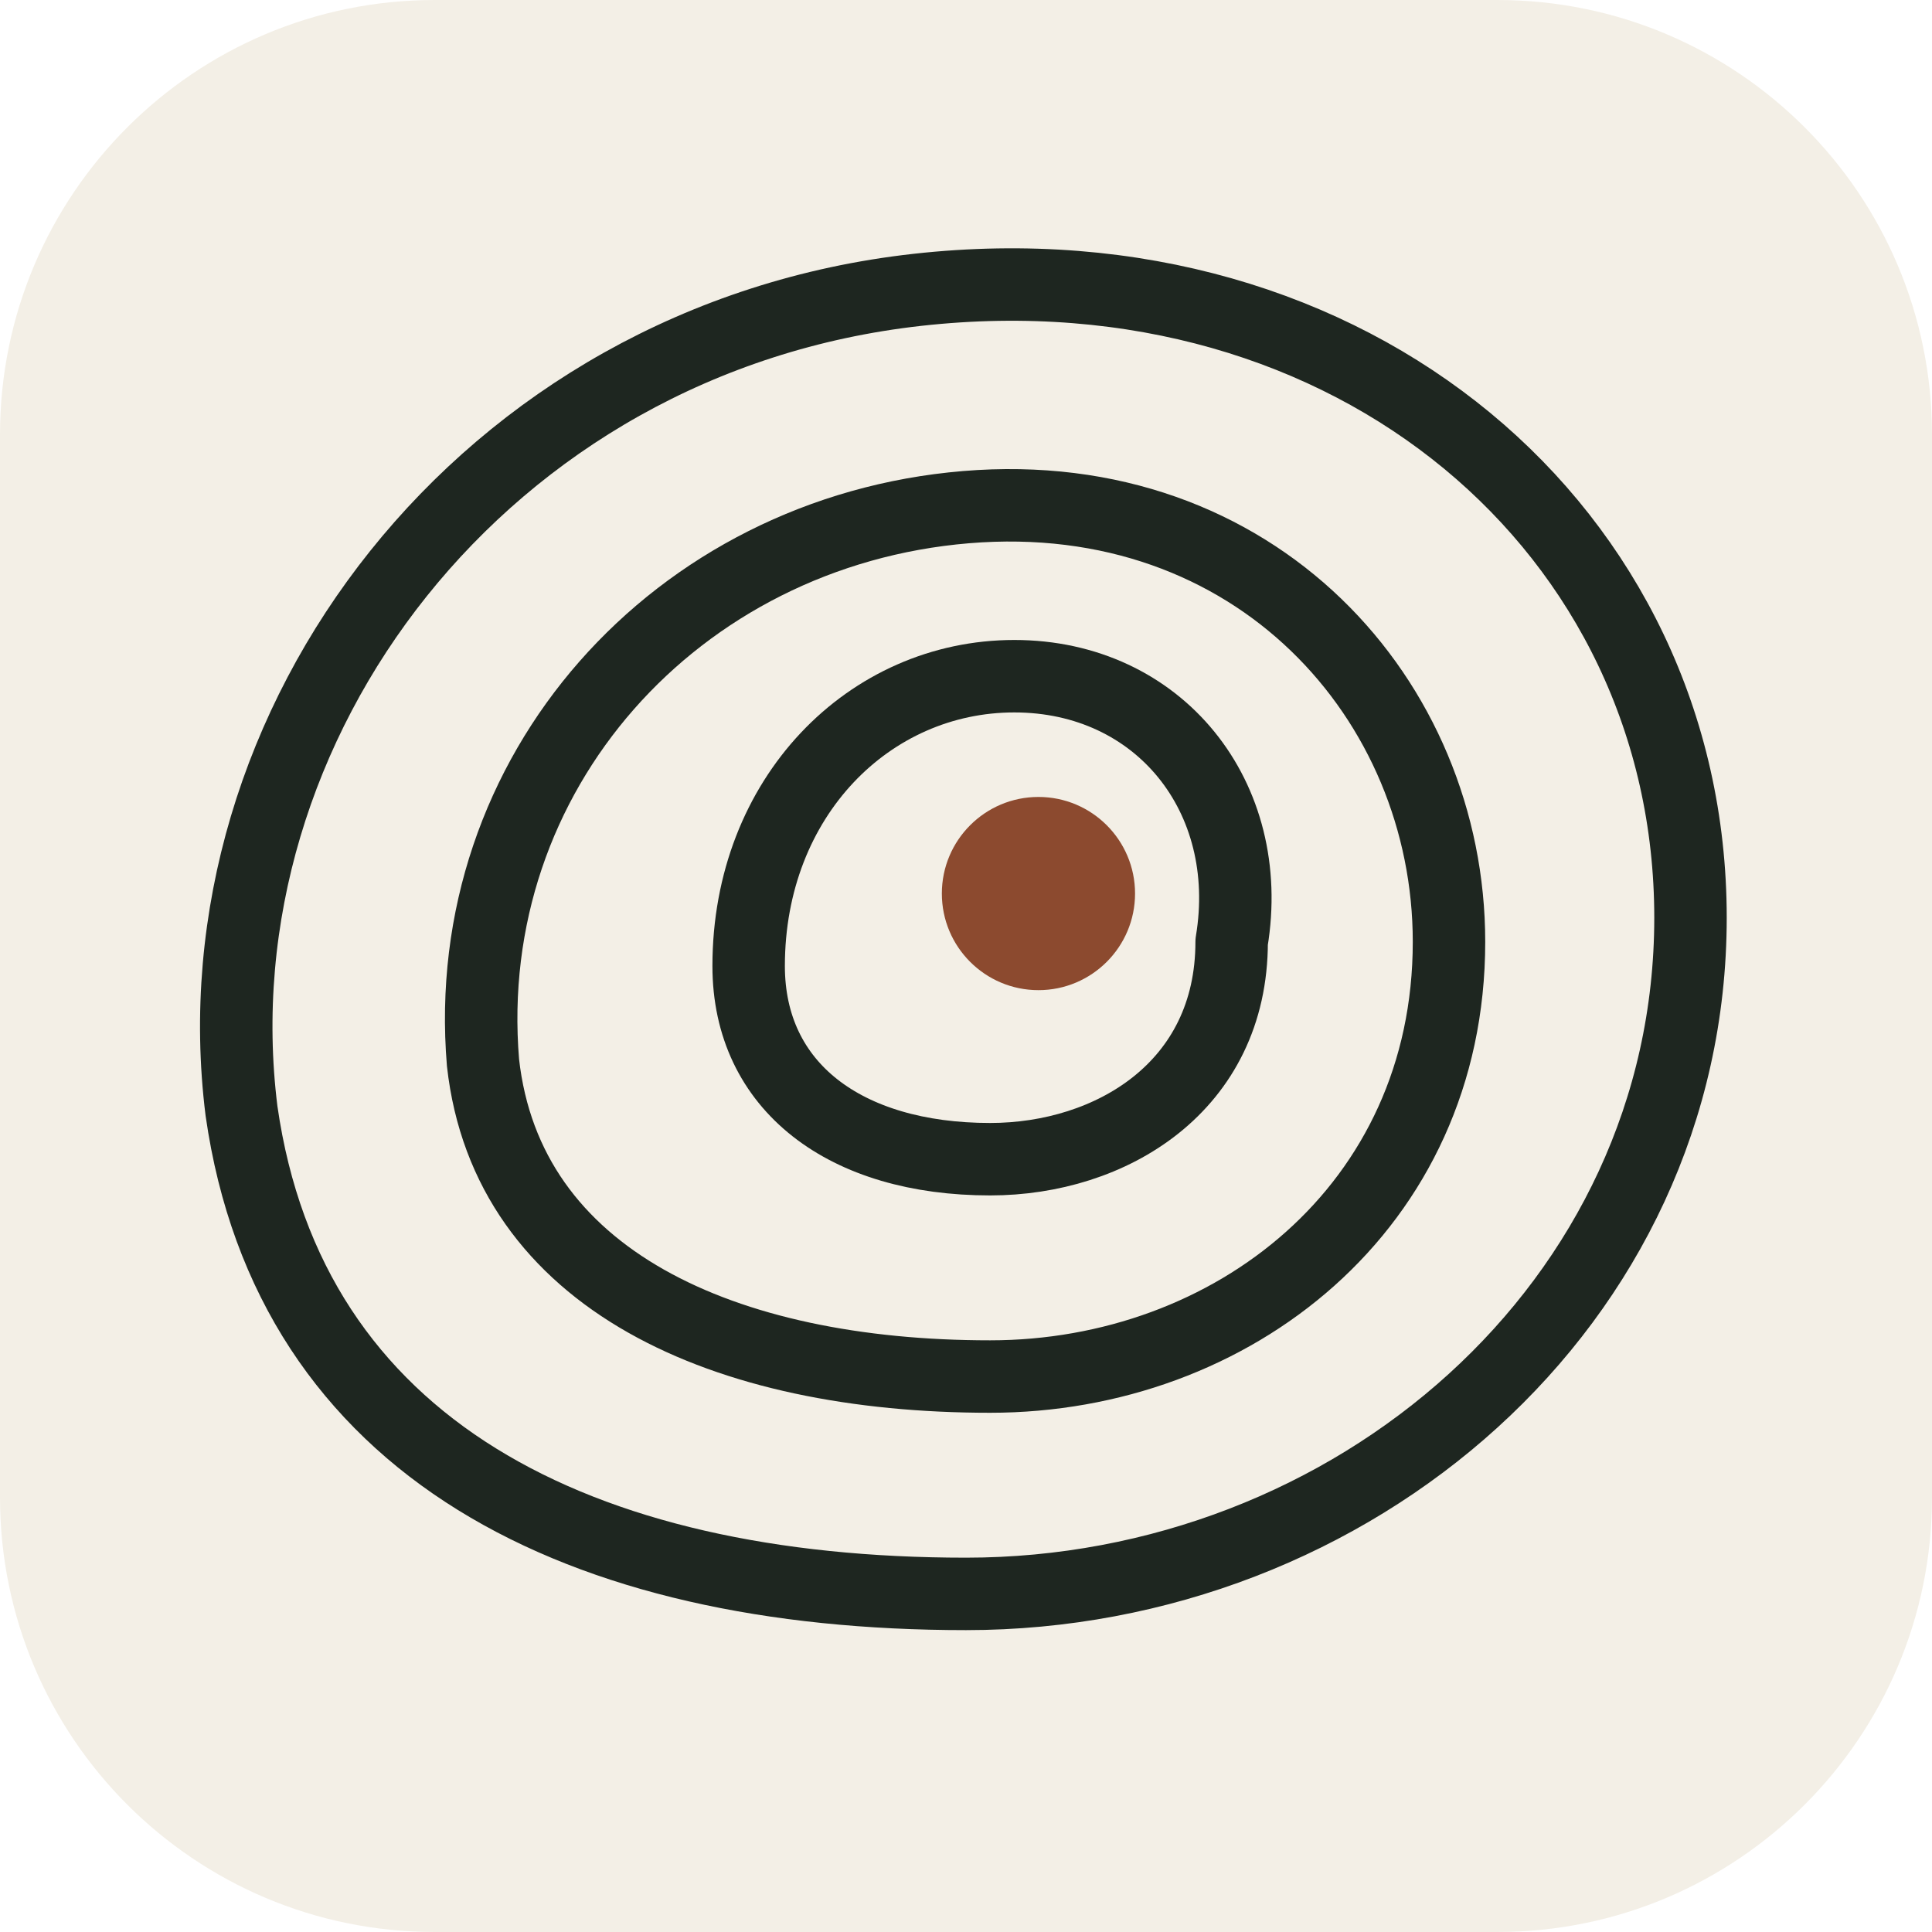
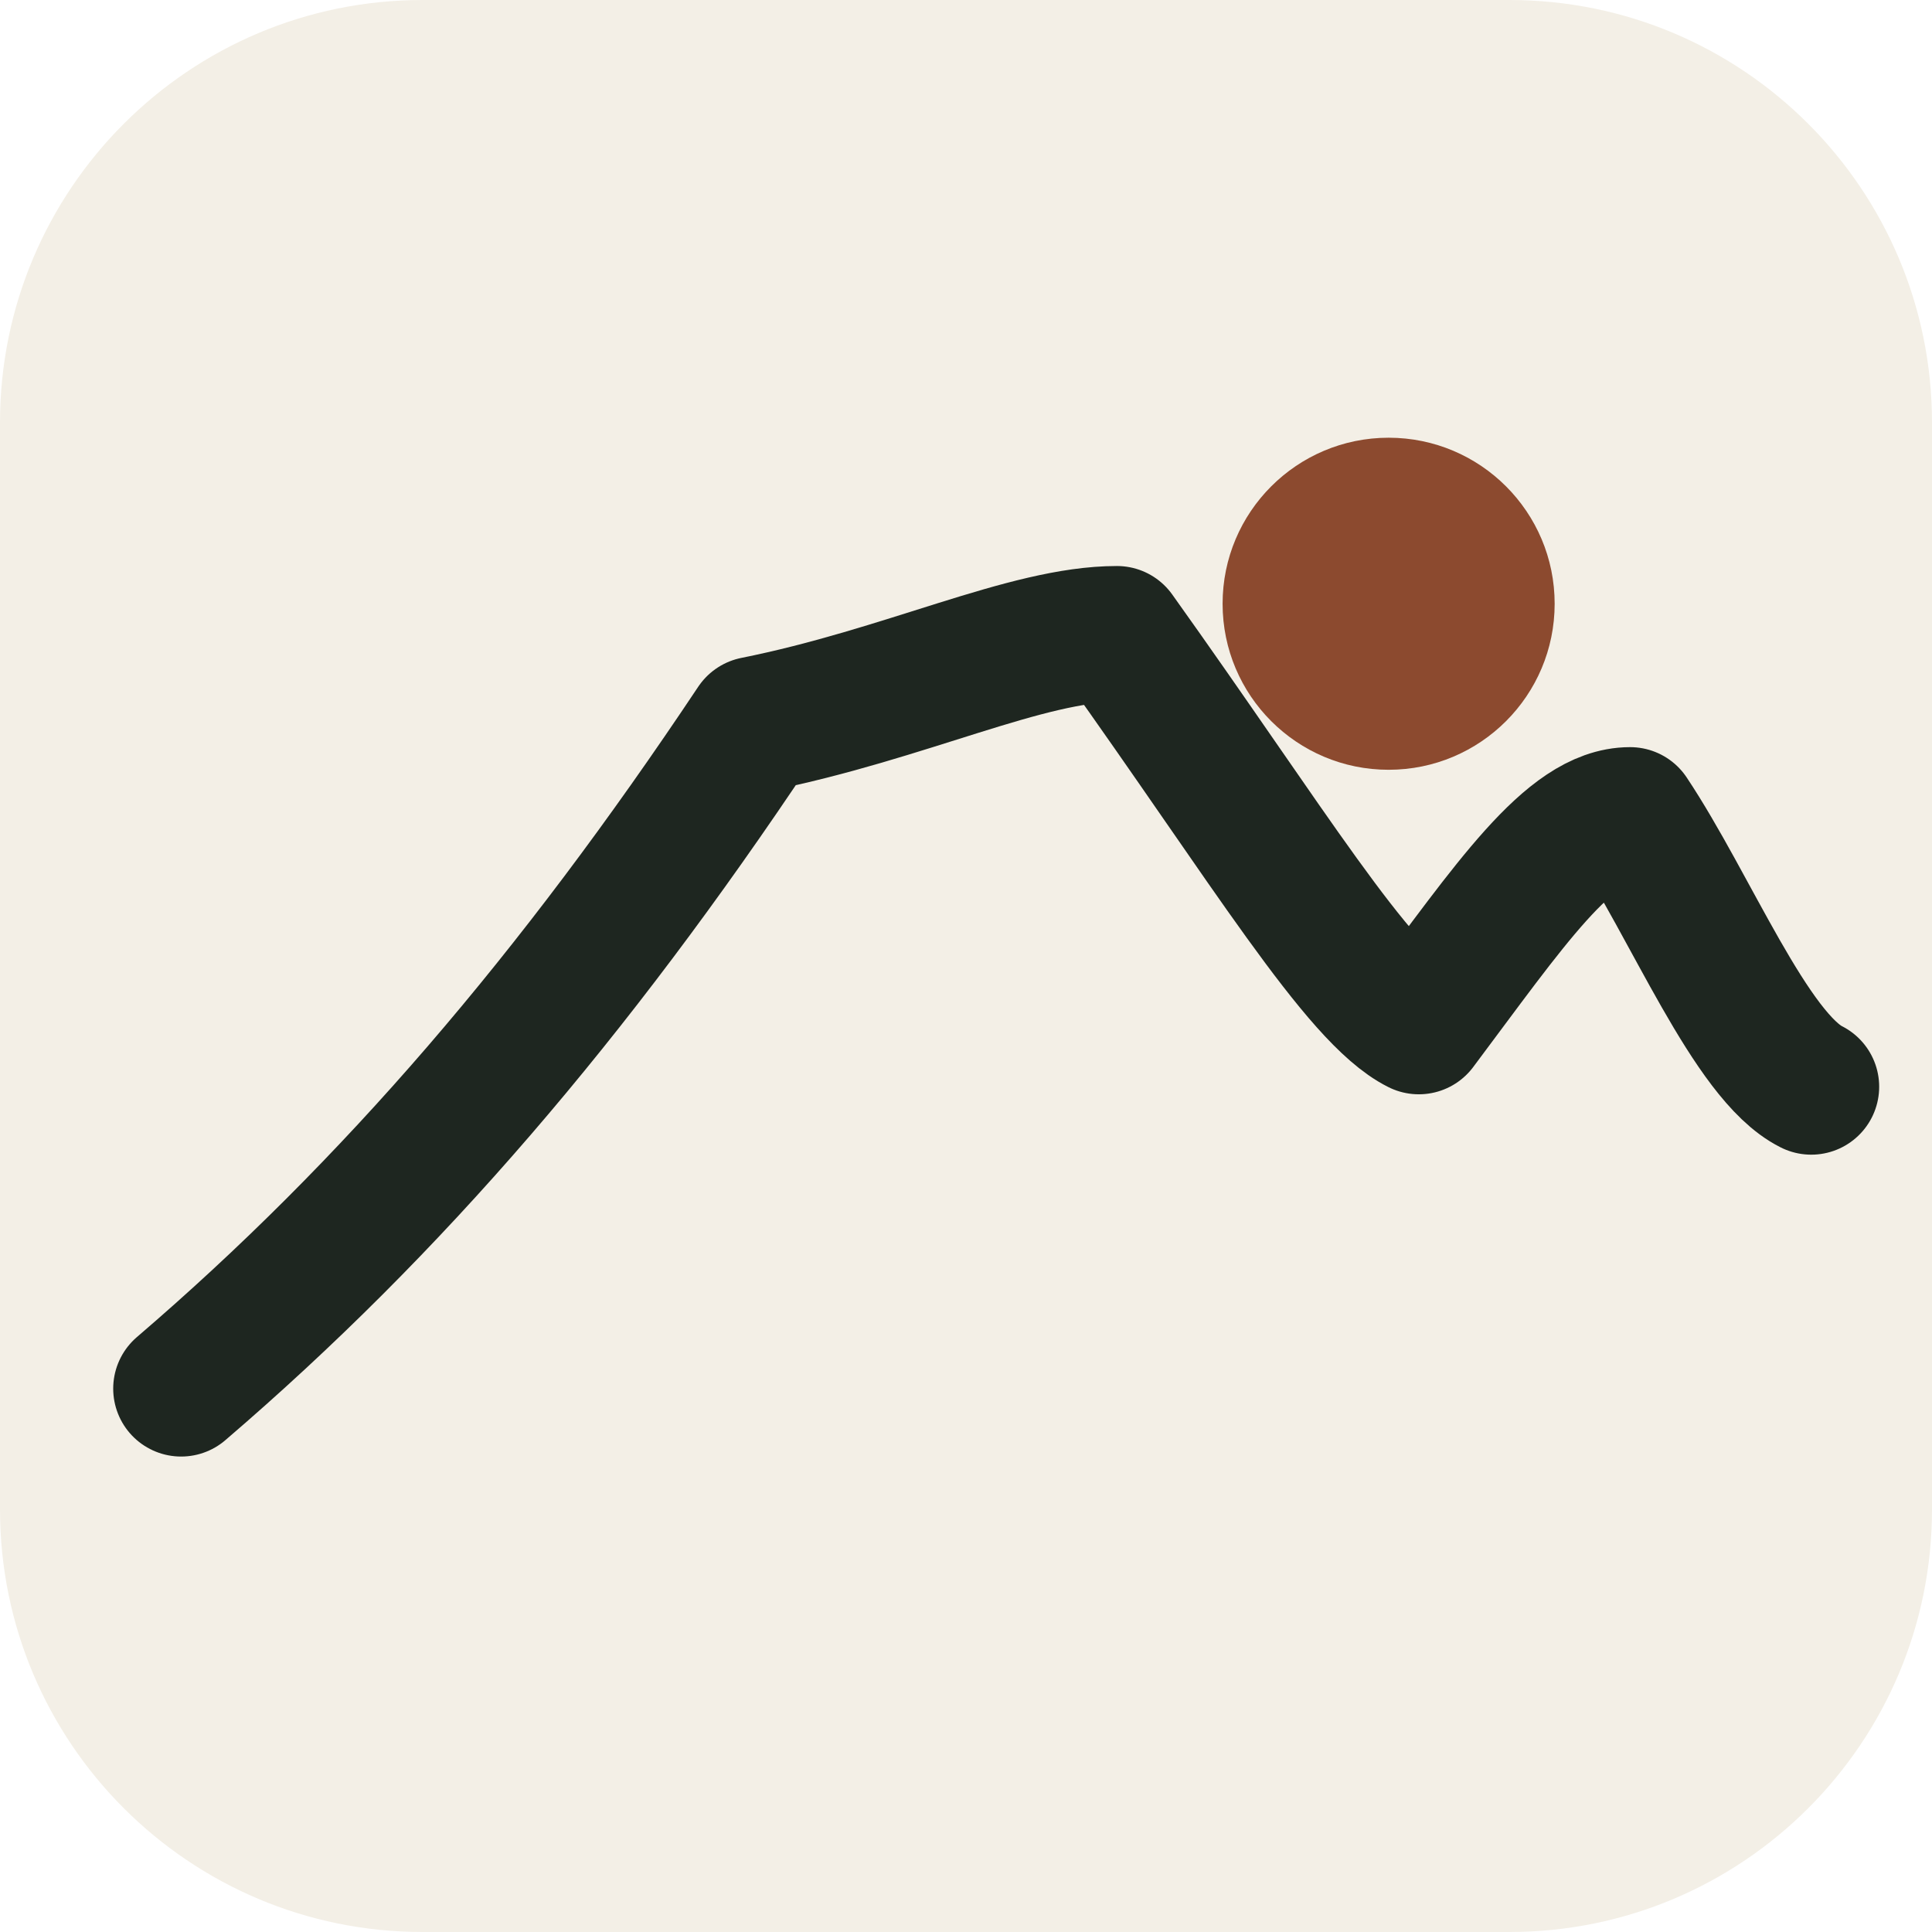
- <svg xmlns="http://www.w3.org/2000/svg" viewBox="0 0 80 80">
-   <rect width="80" height="80" rx="18" fill="#F3EFE6" />
-   <g fill="none" stroke="#1E2620" stroke-width="3" stroke-linejoin="round">
-     <path d="M10 46C8 30 20 14 38 12C56 10 70 22 70 38C70 54 56 66 40 66C24 66 12 60 10 46Z" />
-     <path d="M20 44C19 32 28 22 40 21C52 20 60 29 60 39C60 50 51 57 41 57C30 57 21 53 20 44Z" />
-     <path d="M31 40C31 33 36 28 42 28C48 28 52 33 51 39C51 45 46 48 41 48C35 48 31 45 31 40Z" />
-   </g>
-   <circle cx="43" cy="37" r="4" fill="#8C4A2F" />
+ <svg xmlns="http://www.w3.org/2000/svg" viewBox="0 0 64 64">
+   <rect width="64" height="64" rx="14" fill="#F3EFE6" />
+   <circle cx="46" cy="20" r="5.5" fill="#8C4A2F" />
+   <path d="M6,46 C13,40 19,33 25,24 C30,23 34,21 37,21 C42,28 45,33 47,34 C50,30 52,27 54,27 C56,30 58,35 60,36" fill="none" stroke="#1E2620" stroke-width="4.5" stroke-linecap="round" stroke-linejoin="round" />
</svg>
